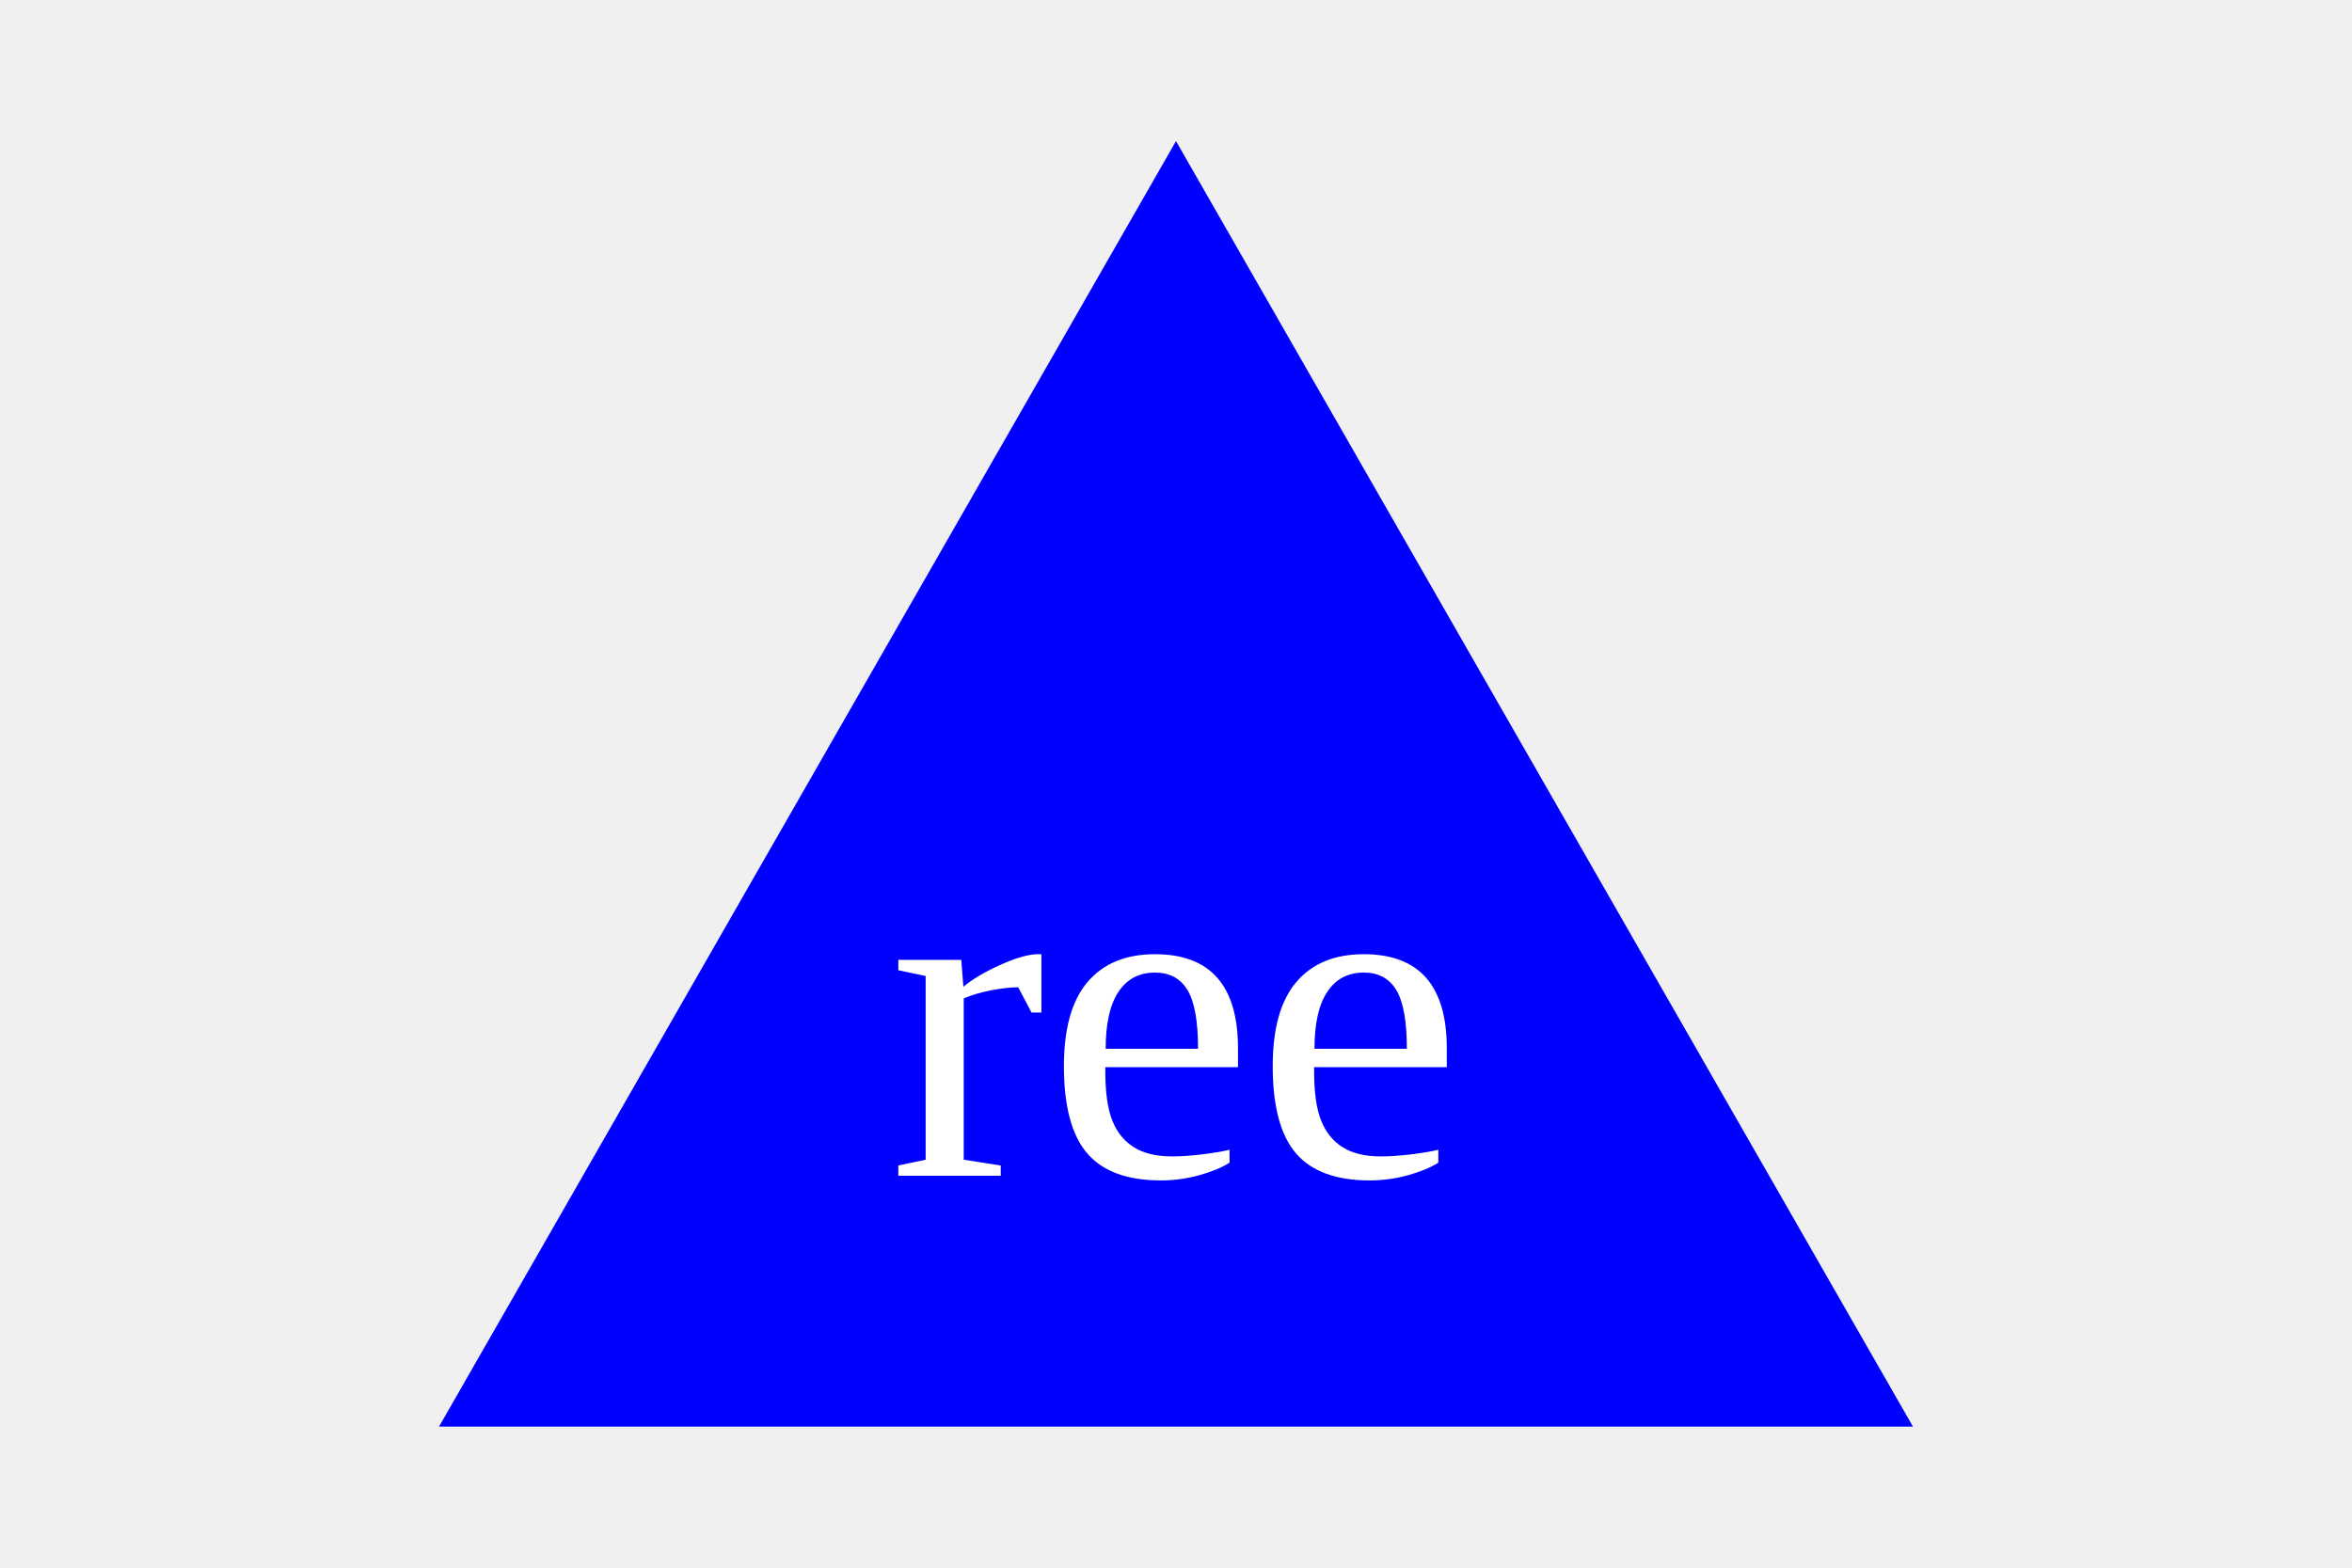
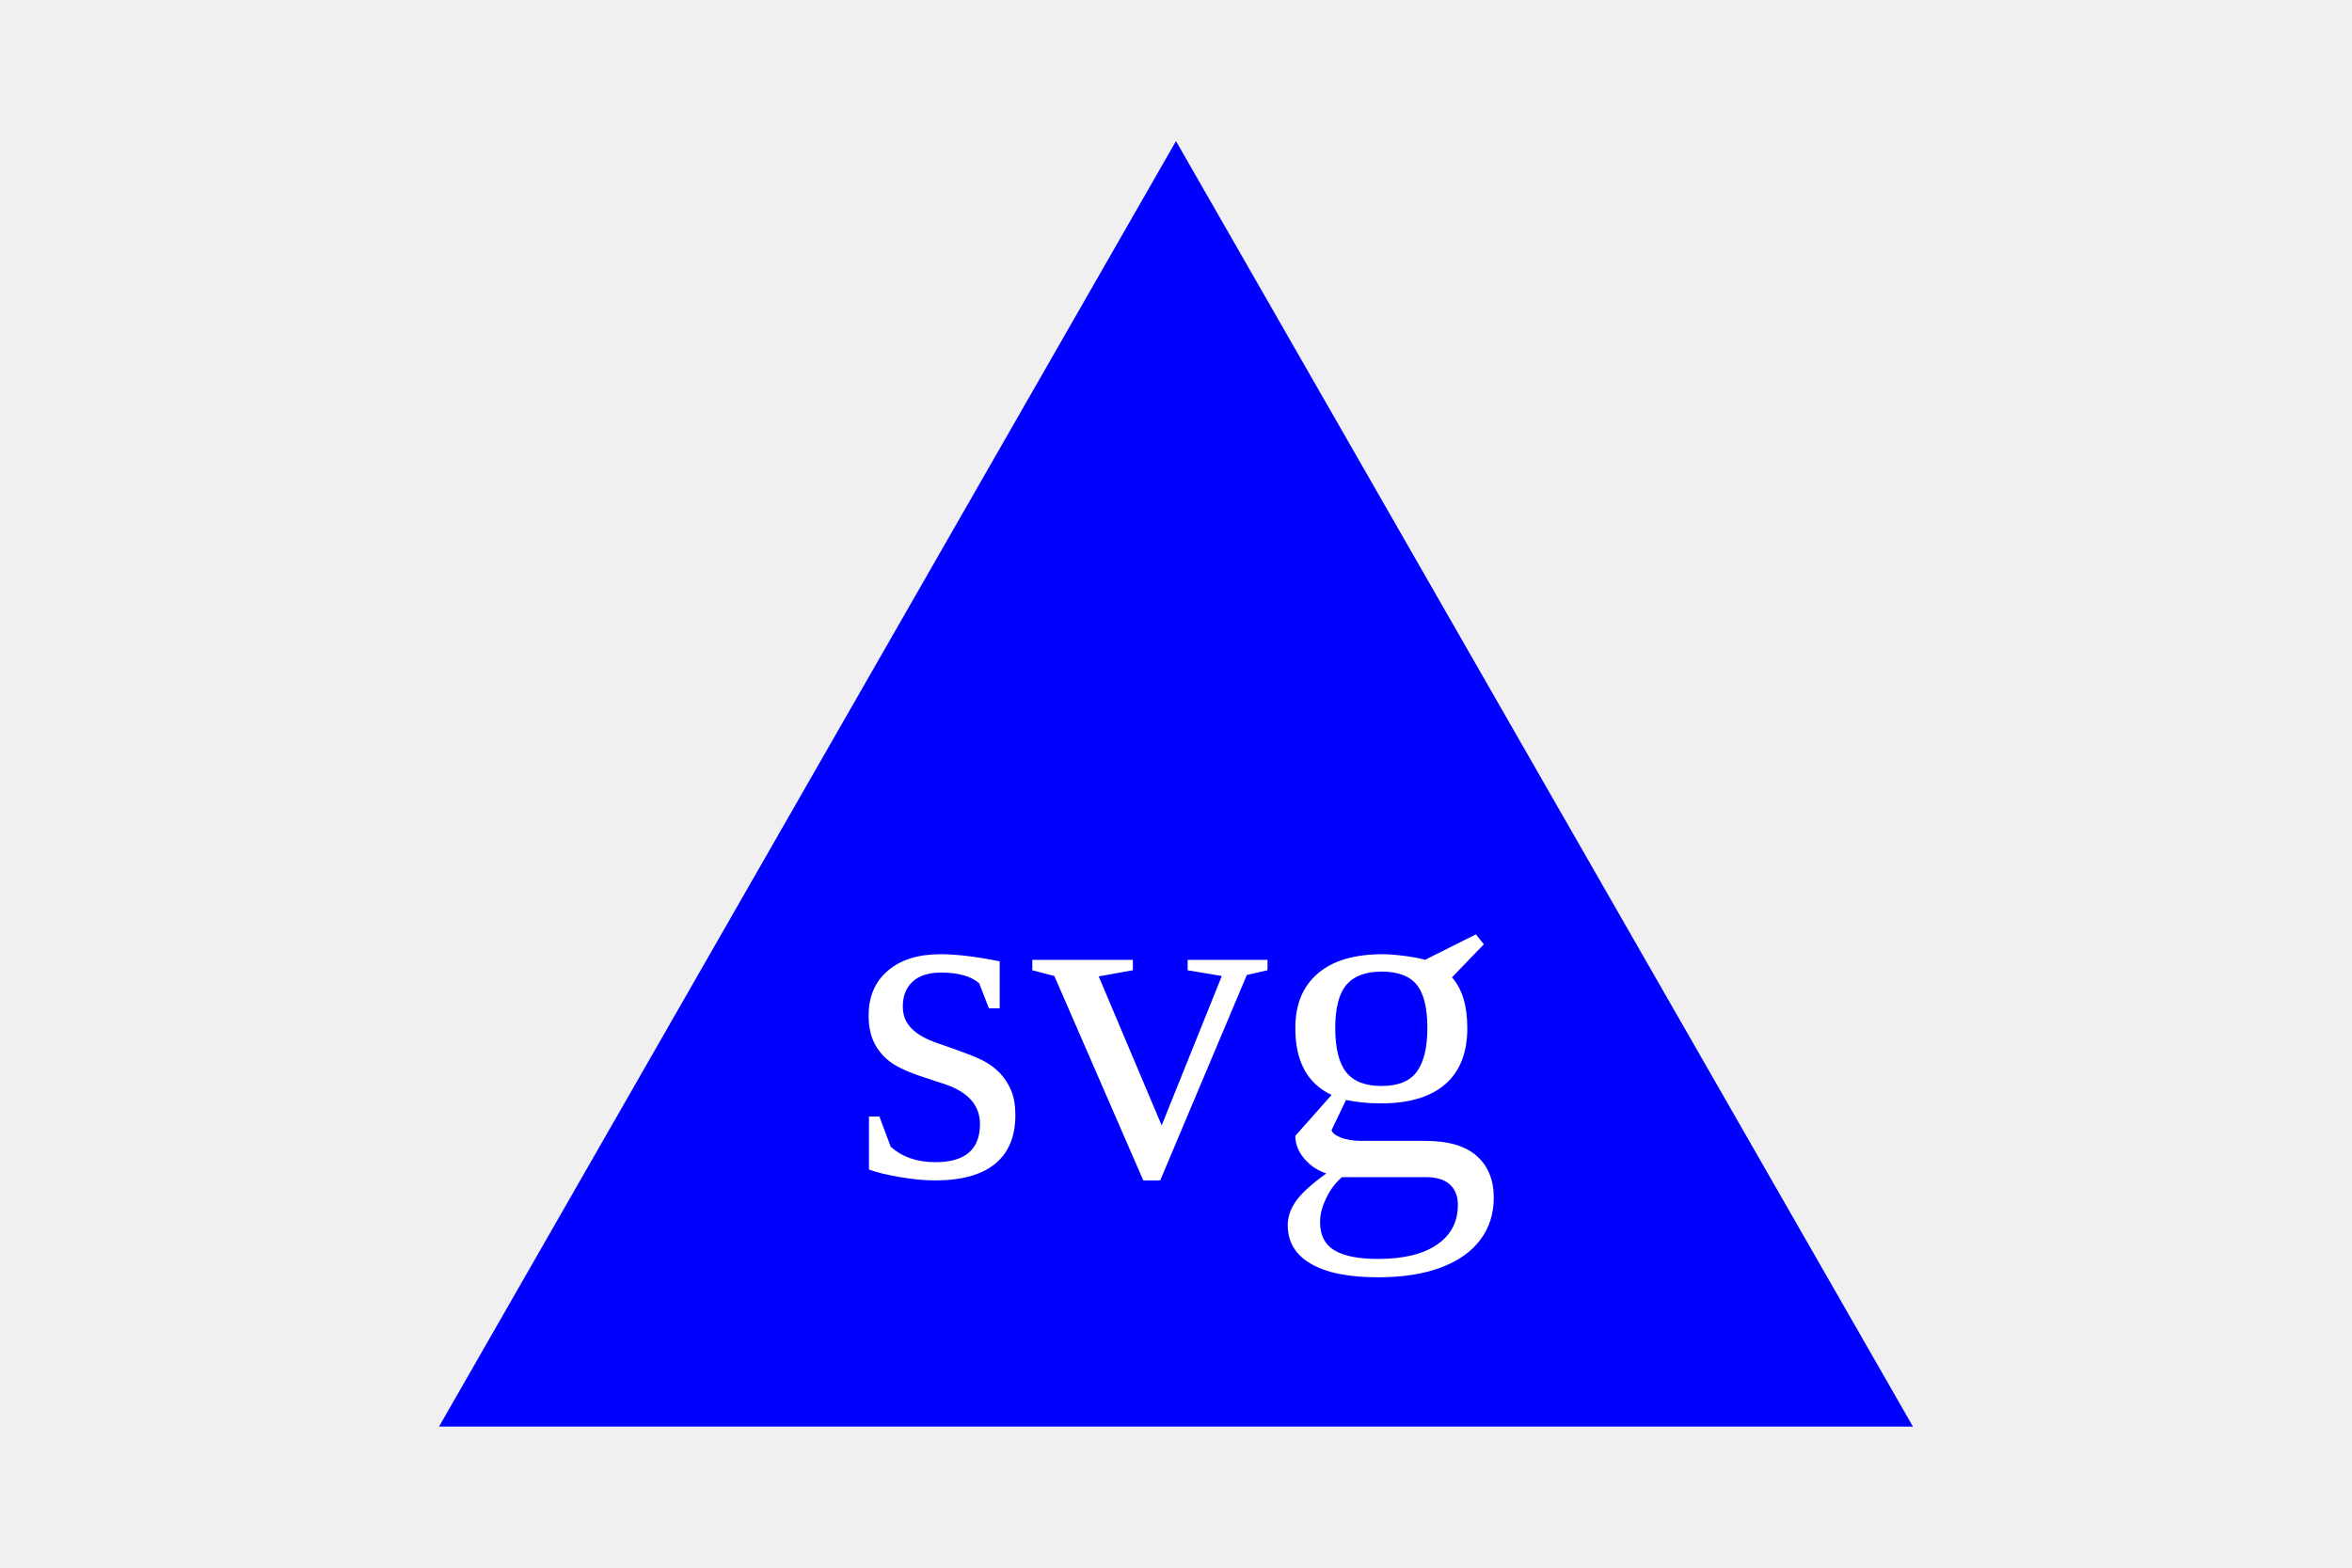
<svg xmlns="http://www.w3.org/2000/svg" version="1.1" width="300" height="200">
  <polygon points="150, 18 244, 182 56, 182" fill="blue" />
-   <text x="150" y="150" font-size="60" text-anchor="middle" fill="white">ree</text>
+   <text x="150" y="150" font-size="60" text-anchor="middle" fill="white">svg</text>
</svg>
